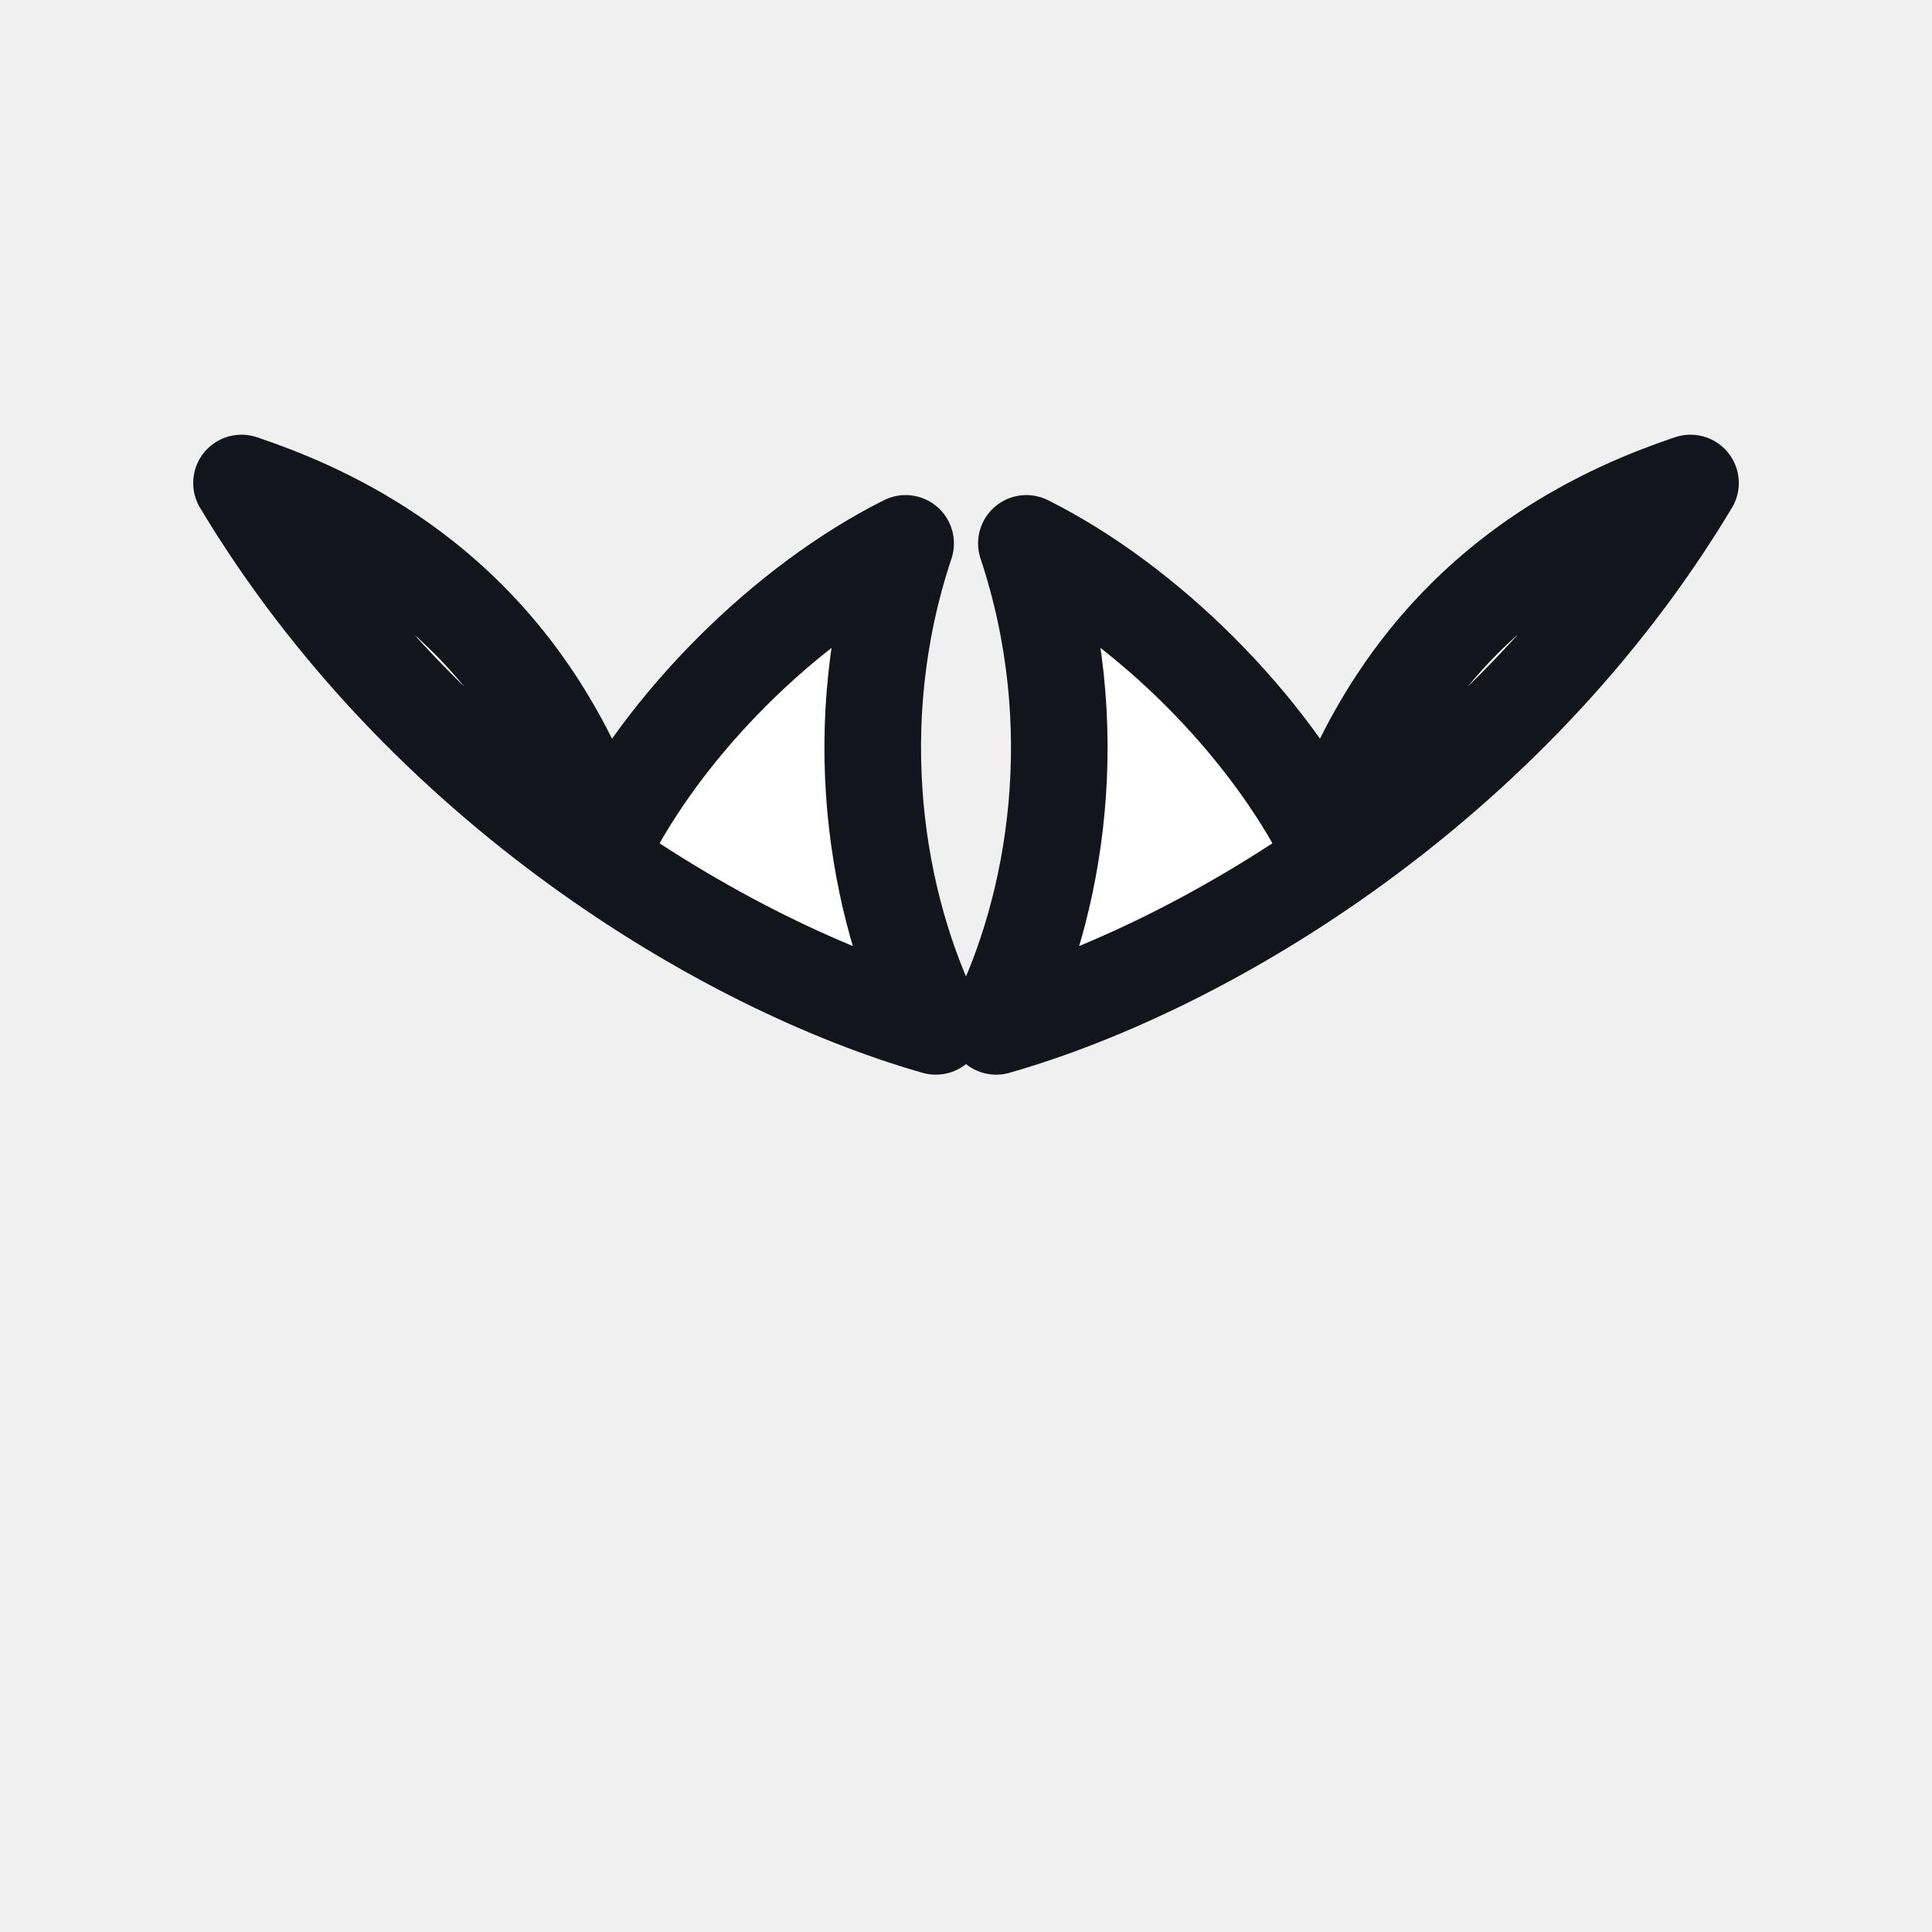
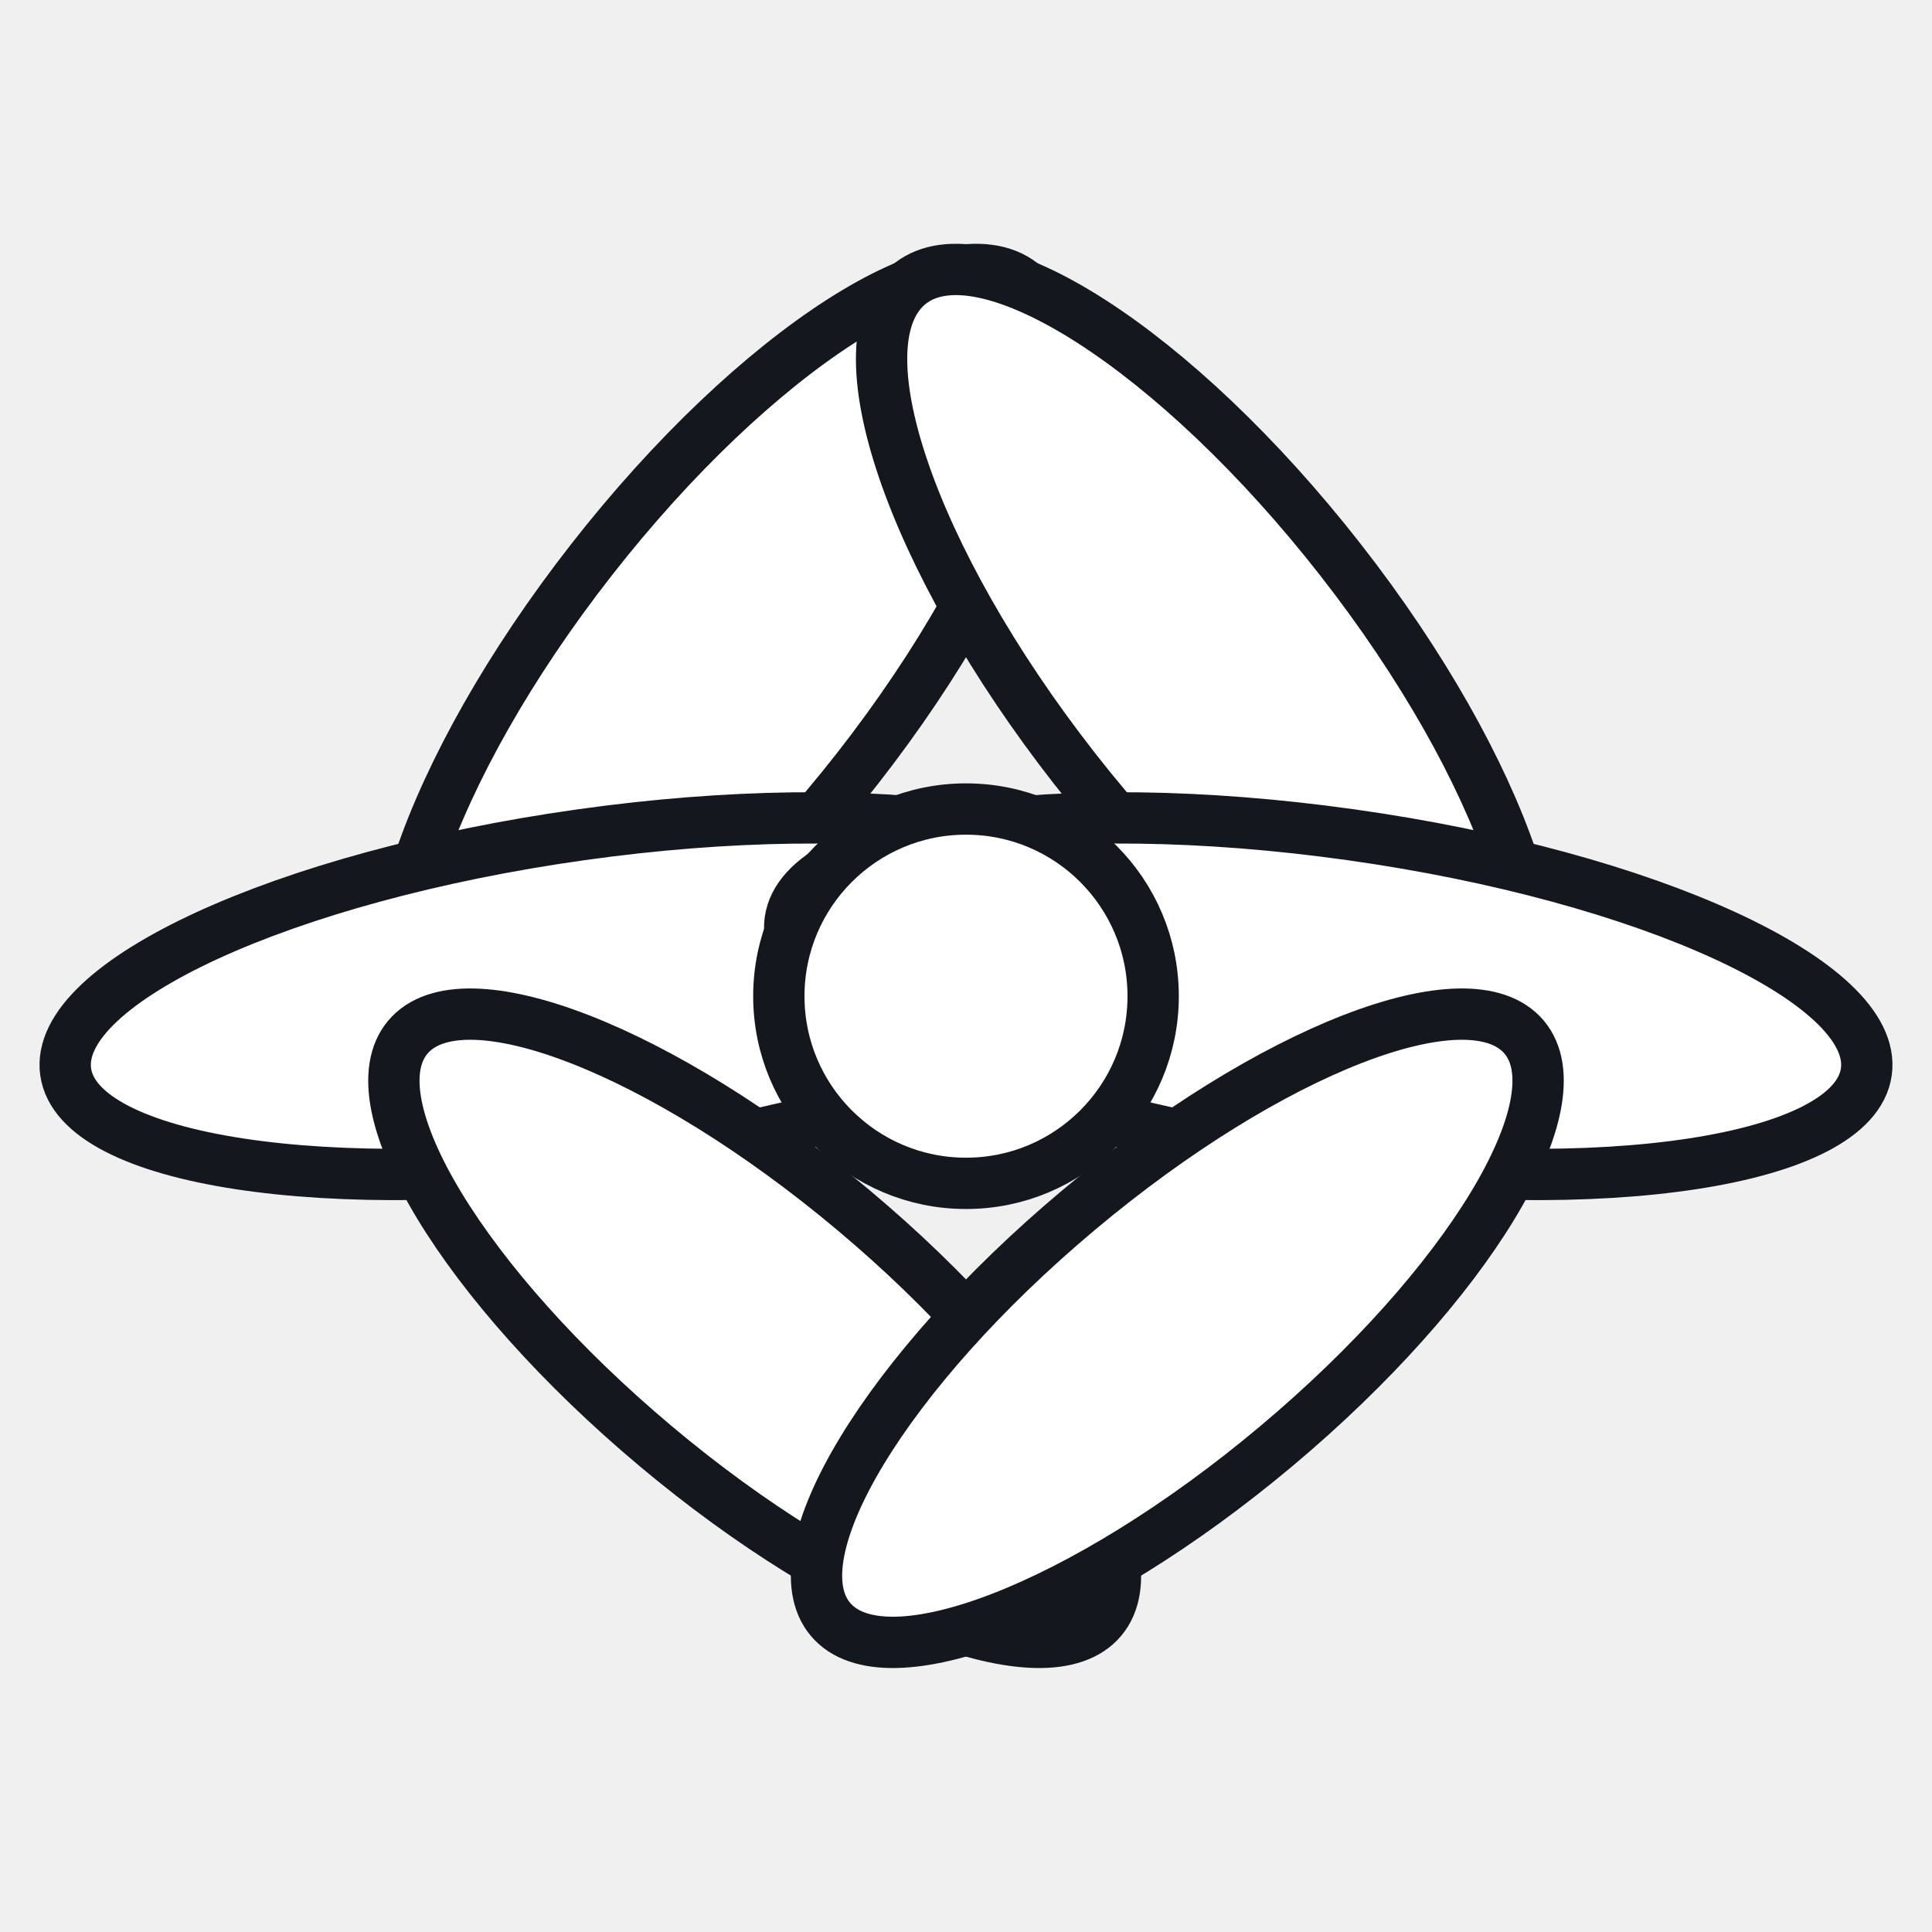
<svg xmlns="http://www.w3.org/2000/svg" width="64" height="64" viewBox="0 0 64 64">
-   <g fill="#ffffff" stroke="#12161c" stroke-width="3.2" stroke-linejoin="round" stroke-linecap="round">
-     <path d="M31,34       C24,32 14,26 8,16       C14,18 18,22 20,28       C22,24 26,20 30,18       C28,24 29,30 31,34 Z" />
-     <path d="M33,34       C40,32 50,26 56,16       C50,18 46,22 44,28       C42,24 38,20 34,18       C36,24 35,30 33,34 Z" />
+   <g fill="#ffffff" stroke="#14181E" stroke-width="1.7" stroke-linejoin="round">
+     <ellipse cx="24" cy="22" rx="16" ry="5.6" transform="rotate(-52 24 22)" />
+     <ellipse cx="20" cy="33" rx="18" ry="5.4" transform="rotate(-8 20 33)" />
+     <ellipse cx="25" cy="44" rx="15" ry="5.1" transform="rotate(40 25 44)" />
+     <ellipse cx="40" cy="22" rx="16" ry="5.6" transform="rotate(52 40 22)" />
+     <ellipse cx="44" cy="33" rx="18" ry="5.4" transform="rotate(8 44 33)" />
+     <ellipse cx="39" cy="44" rx="15" ry="5.1" transform="rotate(-40 39 44)" />
+     <circle cx="32" cy="33" r="6.2" />
  </g>
</svg>
